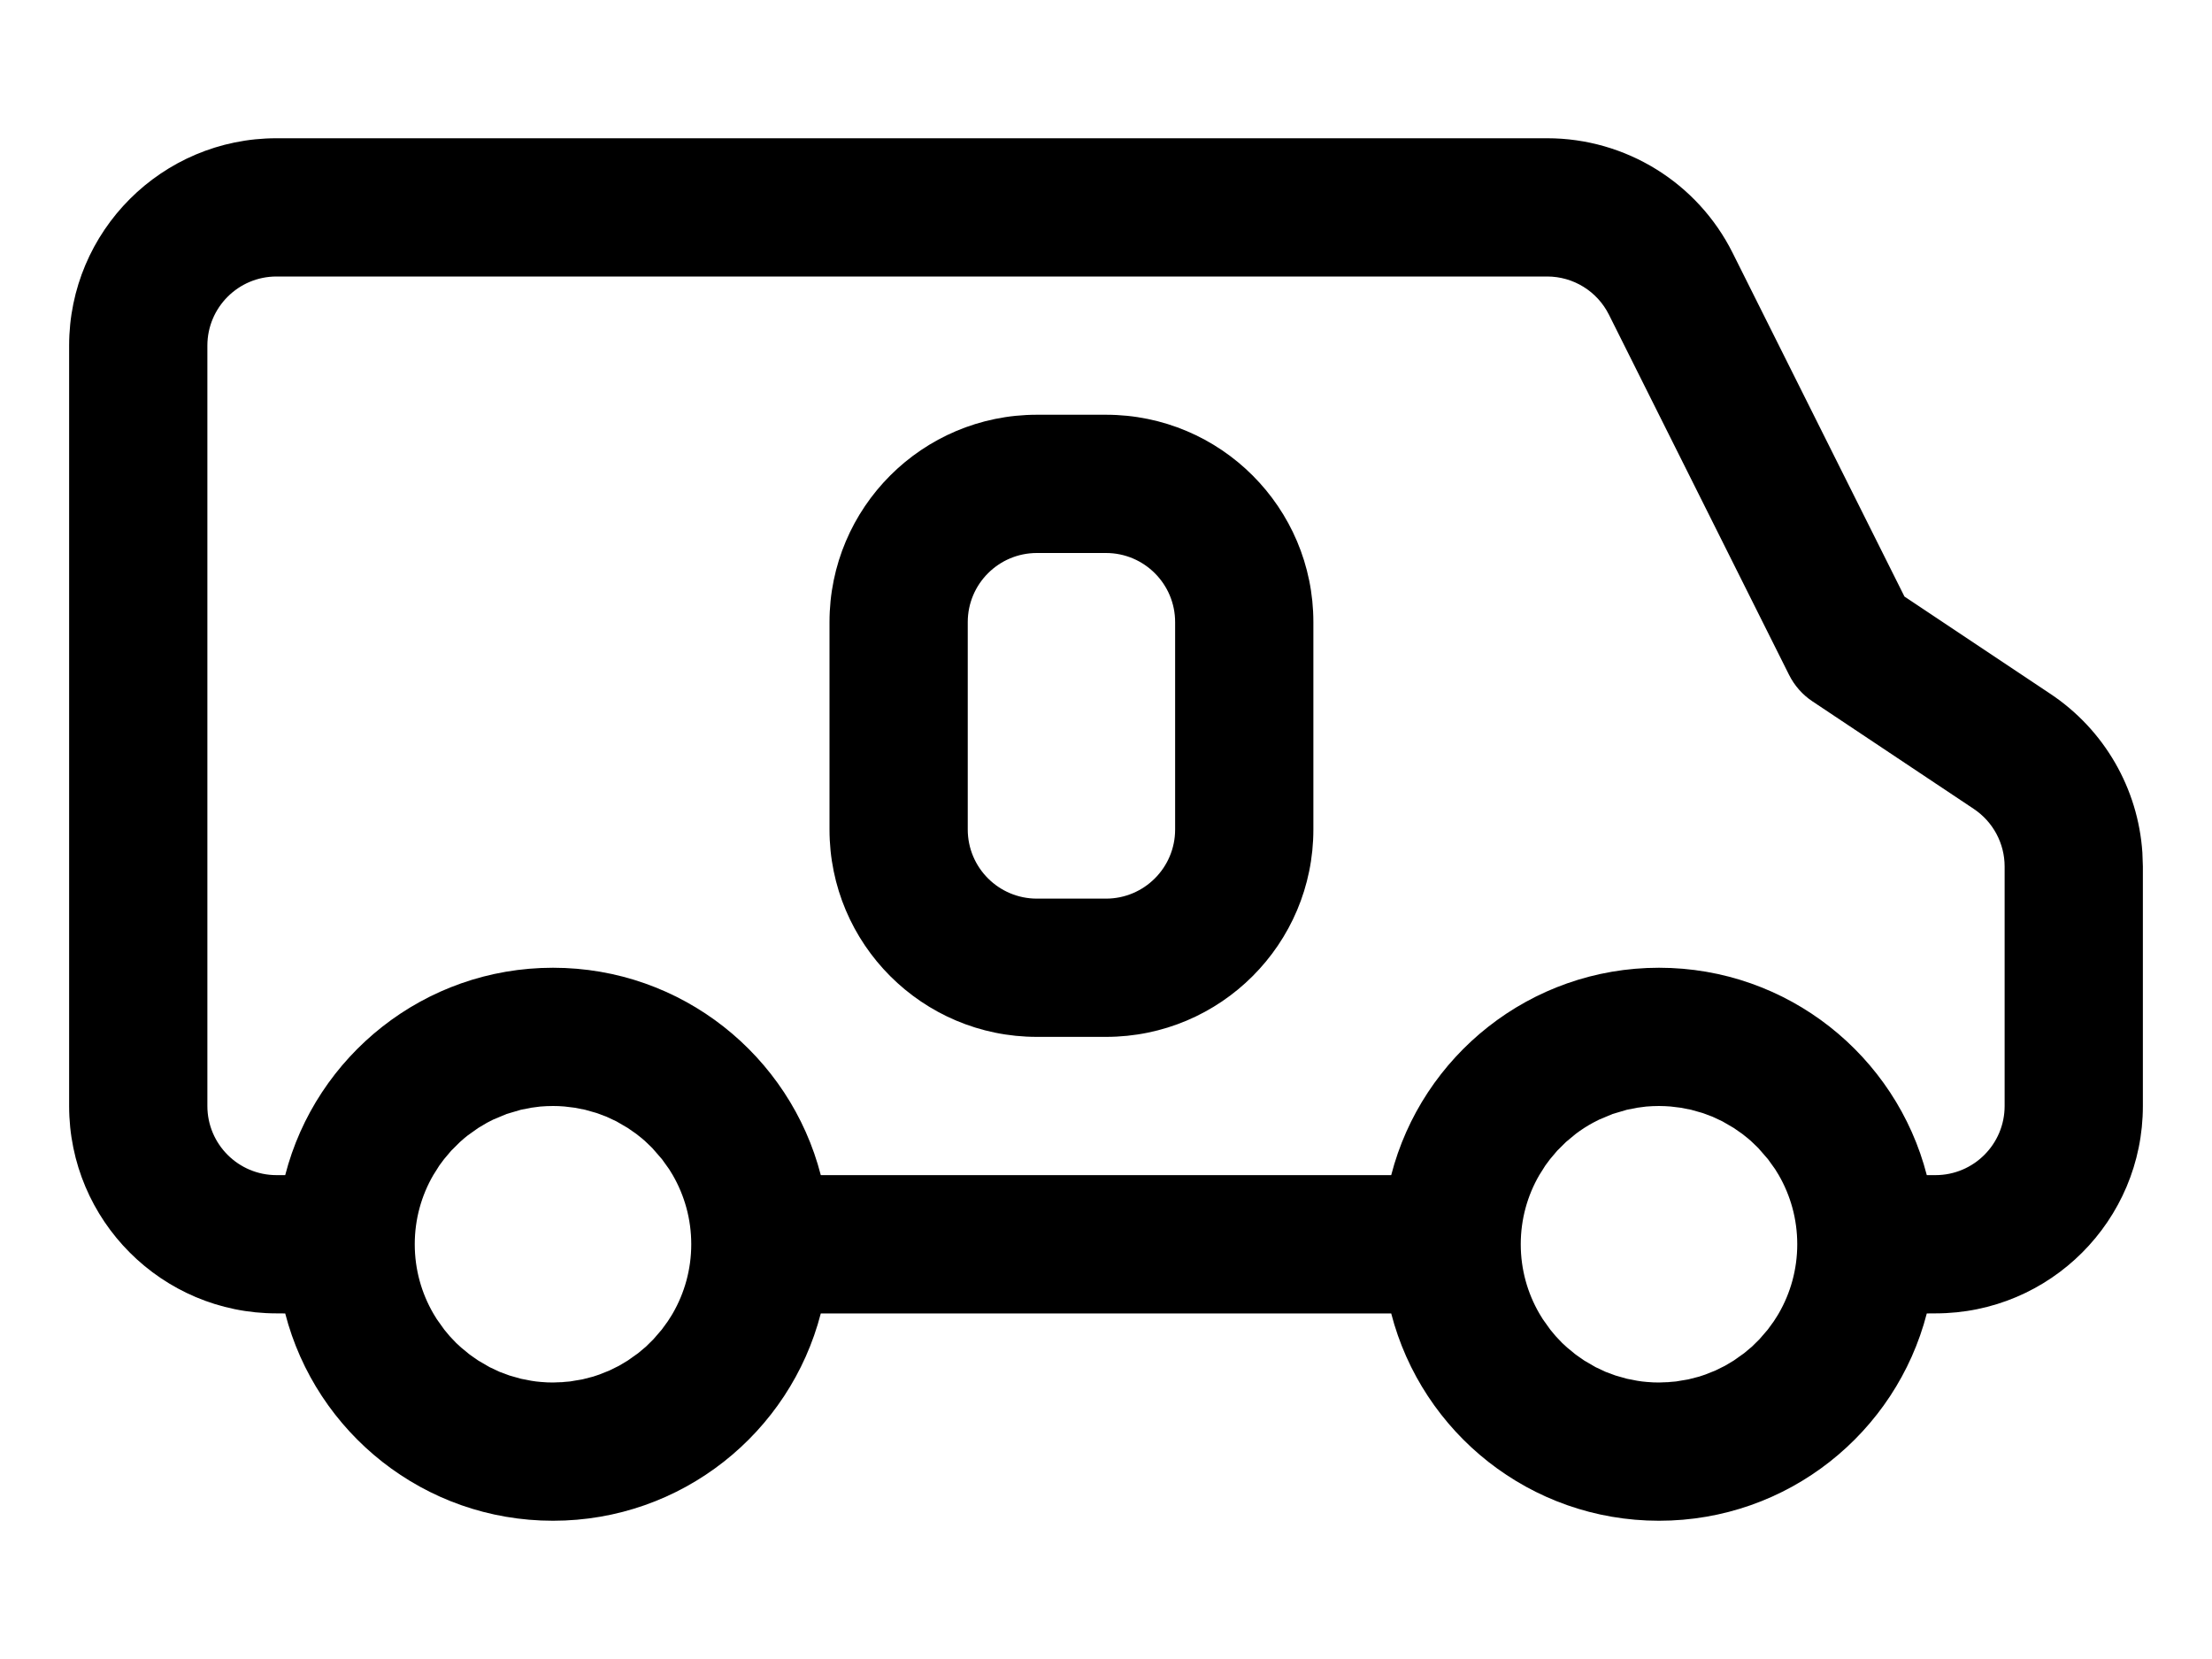
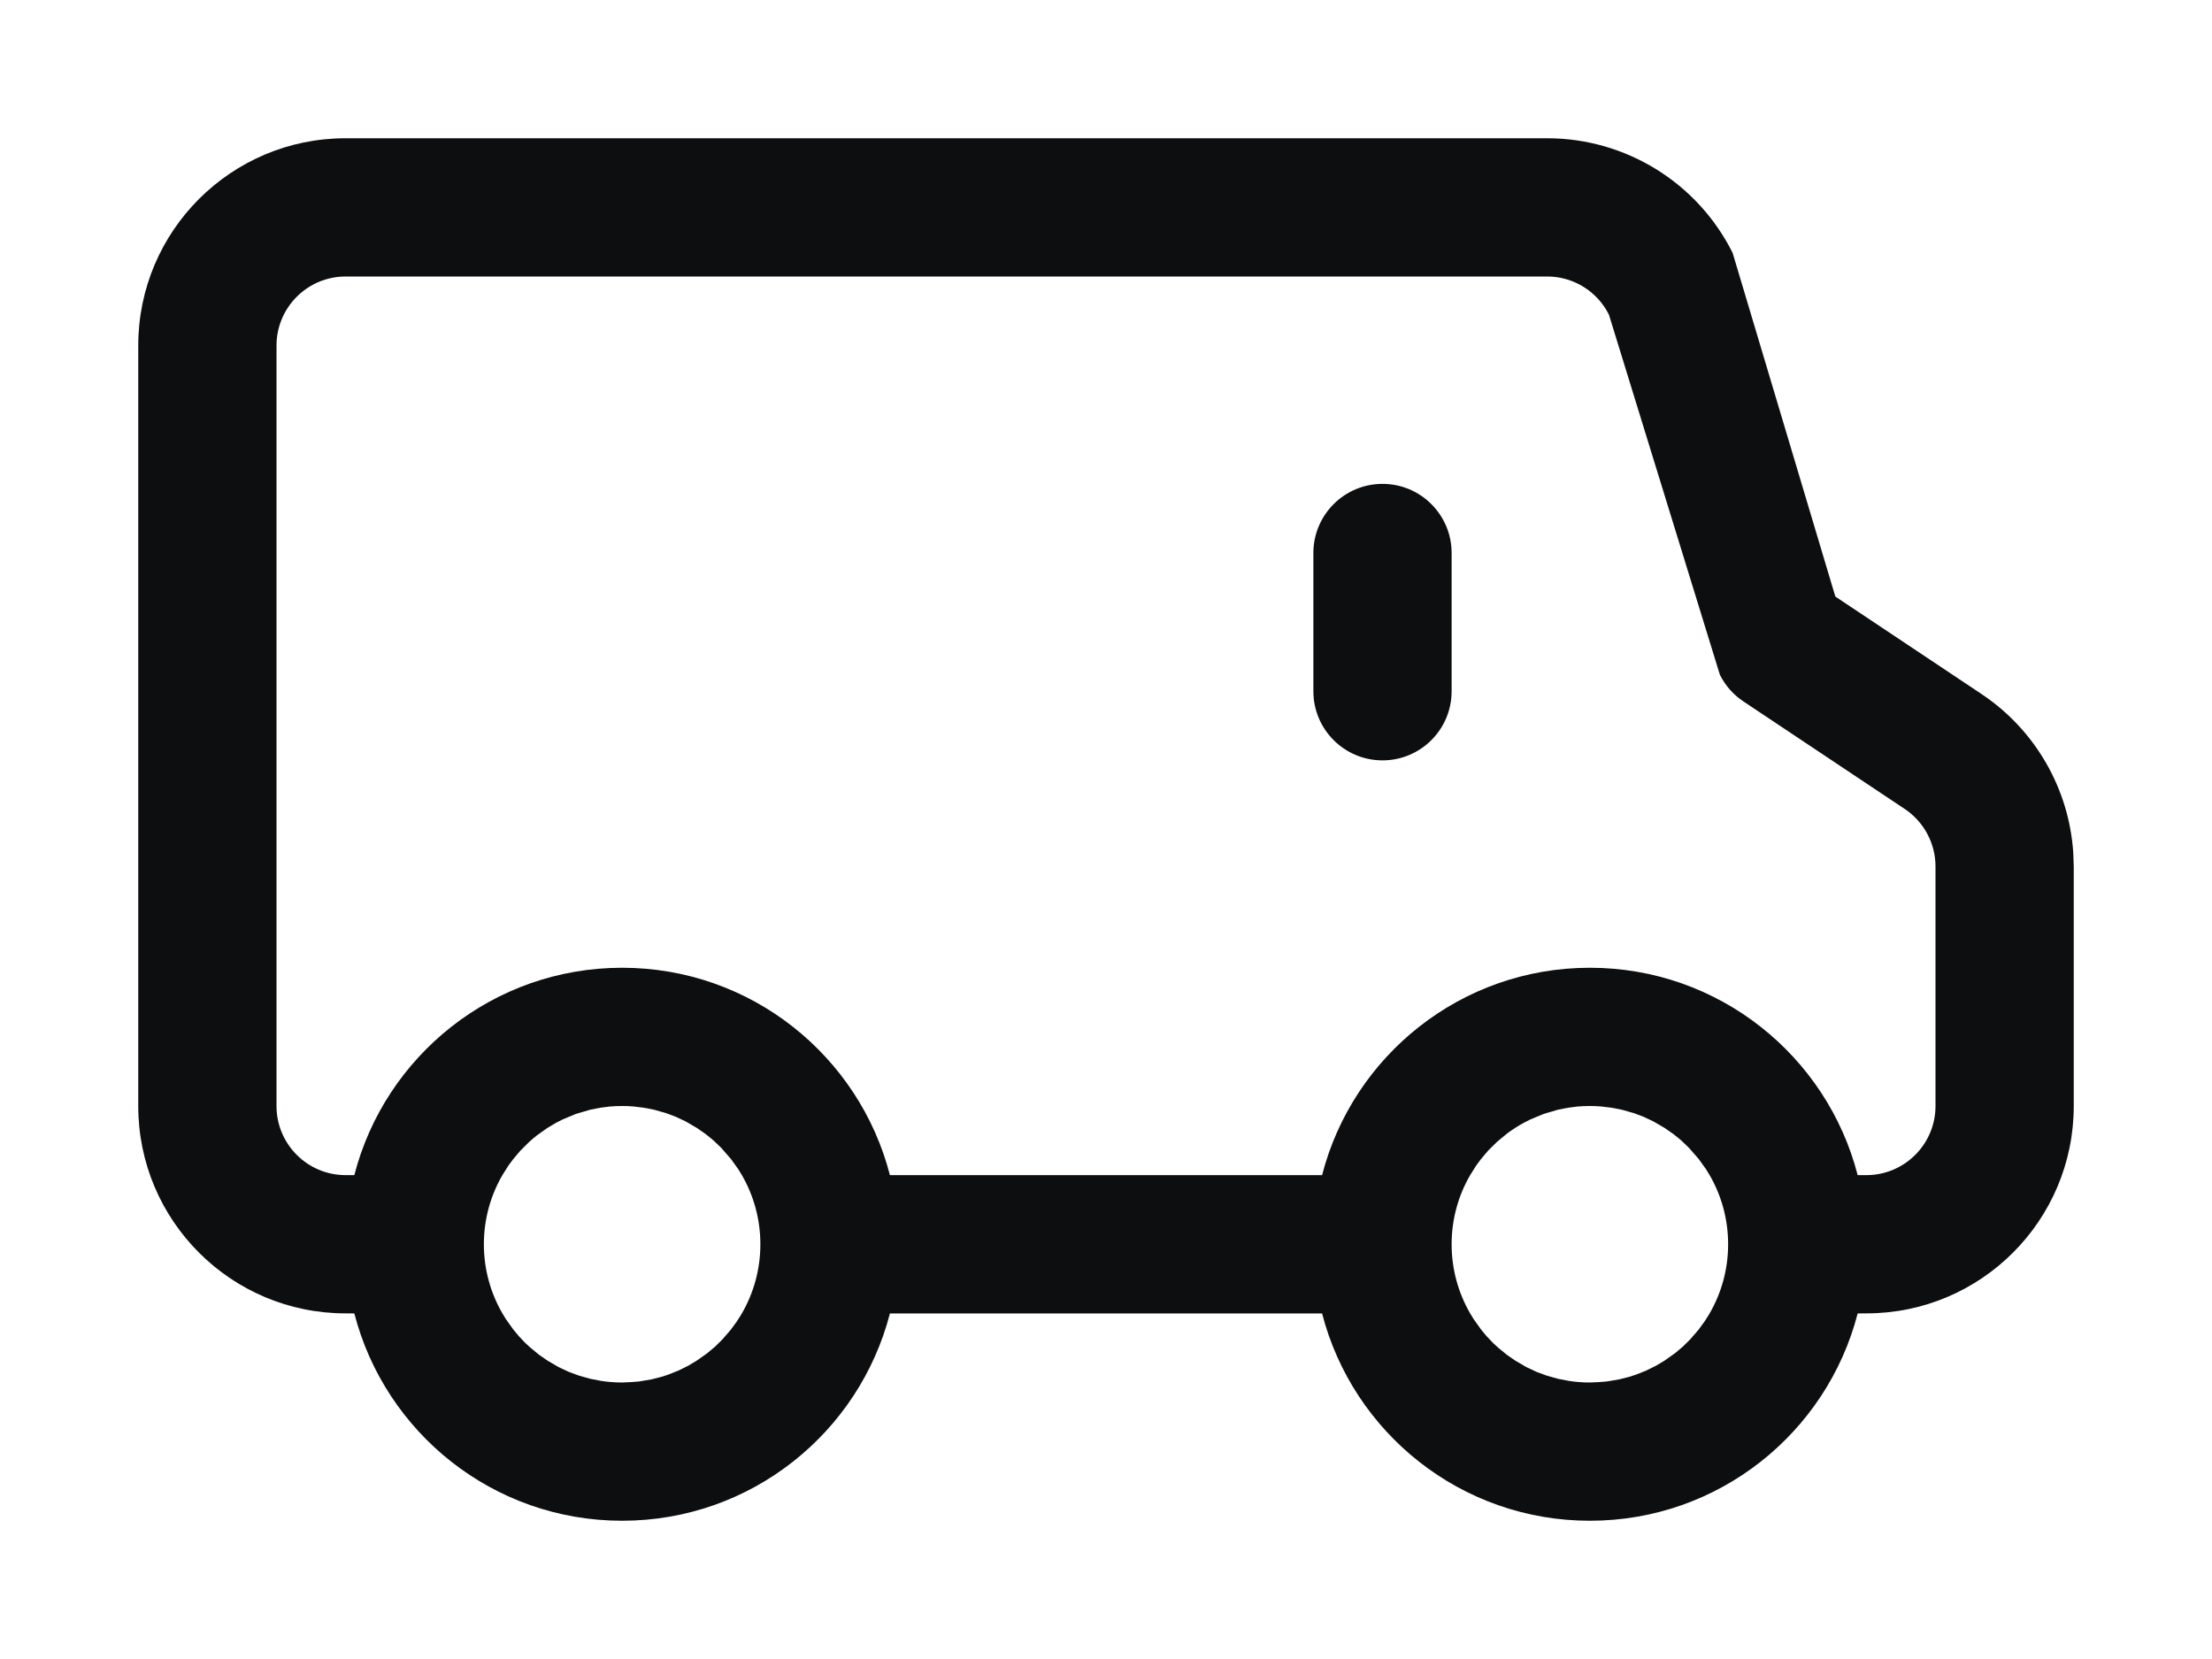
<svg xmlns="http://www.w3.org/2000/svg" width="32px" height="24px" viewBox="0 0 32 24" version="1.1">
  <g id="vehicle-motorhome-medium" stroke="none" stroke-width="1" fill="none" fill-rule="evenodd">
-     <path d="M22.382,2 C23.518,2 24.557,2.642 25.065,3.658 L27.551,8.63 L29.664,10.039 C30.443,10.558 30.932,11.409 30.993,12.336 L31,12.535 L31,16 C31,17.657 29.657,19 28,19 L27.874,19.001 C27.429,20.726 25.864,22 24,22 C22.136,22 20.571,20.726 20.126,19.001 L11.874,19.001 C11.429,20.726 9.864,22 8,22 C6.136,22 4.571,20.726 4.126,19.001 L4,19 C2.343,19 1,17.657 1,16 L1,5 C1,3.343 2.343,2 4,2 L22.382,2 Z M8,16 C7.938,16 7.876,16.003 7.815,16.008 L7.685,16.025 L7.537,16.054 L7.33,16.115 L7.134,16.197 L7.046,16.242 L6.918,16.318 L6.766,16.426 L6.718,16.465 L6.655,16.52 L6.528,16.646 L6.424,16.769 L6.357,16.859 L6.268,17 C6.098,17.293 6,17.635 6,18 C6,18.365 6.098,18.707 6.269,19.002 L6.319,19.084 L6.427,19.235 L6.507,19.331 L6.6,19.429 L6.672,19.495 L6.796,19.597 L6.918,19.682 L7.083,19.778 L7.228,19.846 L7.371,19.899 L7.537,19.946 L7.686,19.975 L7.754,19.985 L7.823,19.992 C7.888,19.998 7.944,20 8,20 C8.056,20 8.112,19.998 8.167,19.993 L8,20 L8.089,19.998 L8.246,19.985 L8.428,19.954 L8.58,19.915 L8.67,19.885 L8.815,19.827 L8.953,19.759 L9.082,19.682 L9.234,19.574 L9.347,19.479 L9.454,19.373 L9.573,19.235 L9.659,19.117 L9.714,19.031 L9.732,19.001 C9.902,18.707 10,18.365 10,18 C10,17.635 9.902,17.293 9.732,16.999 L9.68,16.914 L9.576,16.769 L9.435,16.607 L9.329,16.505 L9.282,16.465 L9.204,16.403 L9.082,16.318 L8.917,16.222 L8.772,16.154 L8.629,16.101 L8.463,16.054 L8.314,16.025 L8.166,16.007 C8.112,16.002 8.056,16 8,16 Z M22.796,16.403 L22.655,16.52 L22.528,16.646 L22.424,16.769 L22.357,16.859 L22.268,17 C22.098,17.293 22,17.635 22,18 C22,18.365 22.098,18.707 22.269,19.002 L22.319,19.084 L22.427,19.235 L22.507,19.331 L22.6,19.429 L22.672,19.495 L22.796,19.597 L22.918,19.682 L23.083,19.778 L23.228,19.846 L23.371,19.899 L23.537,19.946 L23.686,19.975 L23.754,19.985 L23.823,19.992 C23.888,19.998 23.944,20 24,20 C24.056,20 24.112,19.998 24.167,19.993 L24,20 L24.089,19.998 L24.246,19.985 L24.428,19.954 L24.58,19.915 L24.67,19.885 L24.815,19.827 L24.953,19.759 L25.082,19.682 L25.234,19.574 L25.347,19.479 L25.454,19.373 L25.573,19.235 L25.659,19.117 L25.714,19.031 L25.732,19.001 C25.902,18.707 26,18.365 26,18 C26,17.635 25.902,17.293 25.732,16.999 L25.68,16.914 L25.576,16.769 L25.435,16.607 L25.329,16.505 L25.282,16.465 L25.204,16.403 L25.082,16.318 L24.917,16.222 L24.772,16.154 L24.629,16.101 L24.463,16.054 L24.314,16.025 L24.166,16.007 L24.084,16.002 L24,16 C23.938,16 23.876,16.003 23.815,16.008 L23.685,16.025 L23.537,16.054 L23.33,16.115 L23.134,16.197 L23.046,16.242 C22.959,16.289 22.875,16.343 22.796,16.403 Z M22.382,4 L4,4 C3.448,4 3,4.448 3,5 L3,16 C3,16.552 3.448,17 4,17 L4.126,17 C4.57,15.275 6.136,14 8,14 C9.864,14 11.43,15.275 11.874,17 L20.126,17 C20.57,15.275 22.136,14 24,14 C25.864,14 27.43,15.275 27.874,17 L28,17 C28.552,17 29,16.552 29,16 L29,12.535 C29,12.201 28.833,11.889 28.555,11.703 L26.221,10.147 C26.076,10.051 25.959,9.918 25.881,9.762 L23.276,4.553 C23.107,4.214 22.761,4 22.382,4 Z M16,6 C17.657,6 19,7.343 19,9 L19,12 C19,13.657 17.657,15 16,15 L15,15 C13.343,15 12,13.657 12,12 L12,9 C12,7.343 13.343,6 15,6 L16,6 Z M16,8 L15,8 C14.448,8 14,8.448 14,9 L14,12 C14,12.552 14.448,13 15,13 L16,13 C16.552,13 17,12.552 17,12 L17,9 C17,8.448 16.552,8 16,8 Z" id="Shape" fill="#000000" fill-rule="nonzero" />
+     <path d="M22.382,2 C23.518,2 24.557,2.642 25.065,3.658 L26.551,8.63 L28.664,10.039 C29.443,10.558 29.932,11.409 29.993,12.336 L30,12.535 L30,16 C30,17.657 28.657,19 27,19 L26.874,19.001 C26.429,20.726 24.864,22 23,22 C21.136,22 19.571,20.726 19.126,19.001 L12.874,19.001 C12.429,20.726 10.864,22 9,22 C7.136,22 5.571,20.726 5.126,19.001 L5,19 C3.343,19 2,17.657 2,16 L2,5 C2,3.343 3.343,2 5,2 L22.382,2 Z M9,16 C8.938,16 8.876,16.003 8.815,16.008 L8.685,16.025 L8.537,16.054 L8.33,16.115 L8.134,16.197 L8.046,16.242 L7.918,16.318 L7.766,16.426 L7.718,16.465 L7.655,16.52 L7.528,16.646 L7.424,16.769 L7.357,16.859 L7.268,17 C7.098,17.293 7,17.635 7,18 C7,18.365 7.098,18.707 7.269,19.002 L7.319,19.084 L7.427,19.235 L7.507,19.331 L7.6,19.429 L7.672,19.495 L7.796,19.597 L7.918,19.682 L8.083,19.778 L8.228,19.846 L8.371,19.899 L8.537,19.946 L8.686,19.975 L8.754,19.985 L8.823,19.992 C8.888,19.998 8.944,20 9,20 L9.131,19.994 L9.246,19.985 L9.428,19.954 L9.58,19.915 L9.67,19.885 L9.815,19.827 L9.953,19.759 L10.082,19.682 L10.234,19.574 L10.347,19.479 L10.454,19.373 L10.573,19.235 L10.659,19.117 L10.714,19.031 L10.732,19.001 C10.902,18.707 11,18.365 11,18 C11,17.635 10.902,17.293 10.732,16.999 L10.68,16.914 L10.576,16.769 L10.435,16.607 L10.329,16.505 L10.282,16.465 L10.204,16.403 L10.082,16.318 L9.917,16.222 L9.772,16.154 L9.629,16.101 L9.463,16.054 L9.314,16.025 L9.166,16.007 C9.112,16.002 9.056,16 9,16 Z M23,16 C22.938,16 22.876,16.003 22.815,16.008 L22.685,16.025 L22.537,16.054 L22.33,16.115 L22.134,16.197 L22.046,16.242 C21.959,16.289 21.875,16.343 21.796,16.403 L21.655,16.52 L21.528,16.646 L21.424,16.769 L21.357,16.859 L21.268,17 C21.098,17.293 21,17.635 21,18 C21,18.365 21.098,18.707 21.269,19.002 L21.319,19.084 L21.427,19.235 L21.507,19.331 L21.6,19.429 L21.672,19.495 L21.796,19.597 L21.918,19.682 L22.083,19.778 L22.228,19.846 L22.371,19.899 L22.537,19.946 L22.686,19.975 L22.754,19.985 L22.823,19.992 C22.888,19.998 22.944,20 23,20 L23.131,19.994 L23.246,19.985 L23.428,19.954 L23.58,19.915 L23.67,19.885 L23.815,19.827 L23.953,19.759 L24.082,19.682 L24.234,19.574 L24.347,19.479 L24.454,19.373 L24.573,19.235 L24.659,19.117 L24.714,19.031 L24.732,19.001 C24.902,18.707 25,18.365 25,18 C25,17.635 24.902,17.293 24.732,16.999 L24.68,16.914 L24.576,16.769 L24.435,16.607 L24.329,16.505 L24.282,16.465 L24.204,16.403 L24.082,16.318 L23.917,16.222 L23.772,16.154 L23.629,16.101 L23.463,16.054 L23.314,16.025 L23.166,16.007 L23.084,16.002 L23,16 Z M22.382,4 L5,4 C4.448,4 4,4.448 4,5 L4,16 C4,16.552 4.448,17 5,17 L5.126,17 C5.57,15.275 7.136,14 9,14 C10.864,14 12.43,15.275 12.874,17 L19.126,17 C19.57,15.275 21.136,14 23,14 C24.864,14 26.43,15.275 26.874,17 L27,17 C27.552,17 28,16.552 28,16 L28,12.535 C28,12.201 27.833,11.889 27.555,11.703 L25.221,10.147 C25.076,10.051 24.959,9.918 24.881,9.762 L23.276,4.553 C23.107,4.214 22.761,4 22.382,4 Z M20,7 C20.552,7 21,7.448 21,8 L21,10 C21,10.552 20.552,11 20,11 C19.448,11 19,10.552 19,10 L19,8 C19,7.448 19.448,7 20,7 Z" id="Shape" fill="#0D0E10" fill-rule="nonzero" />
  </g>
</svg>
